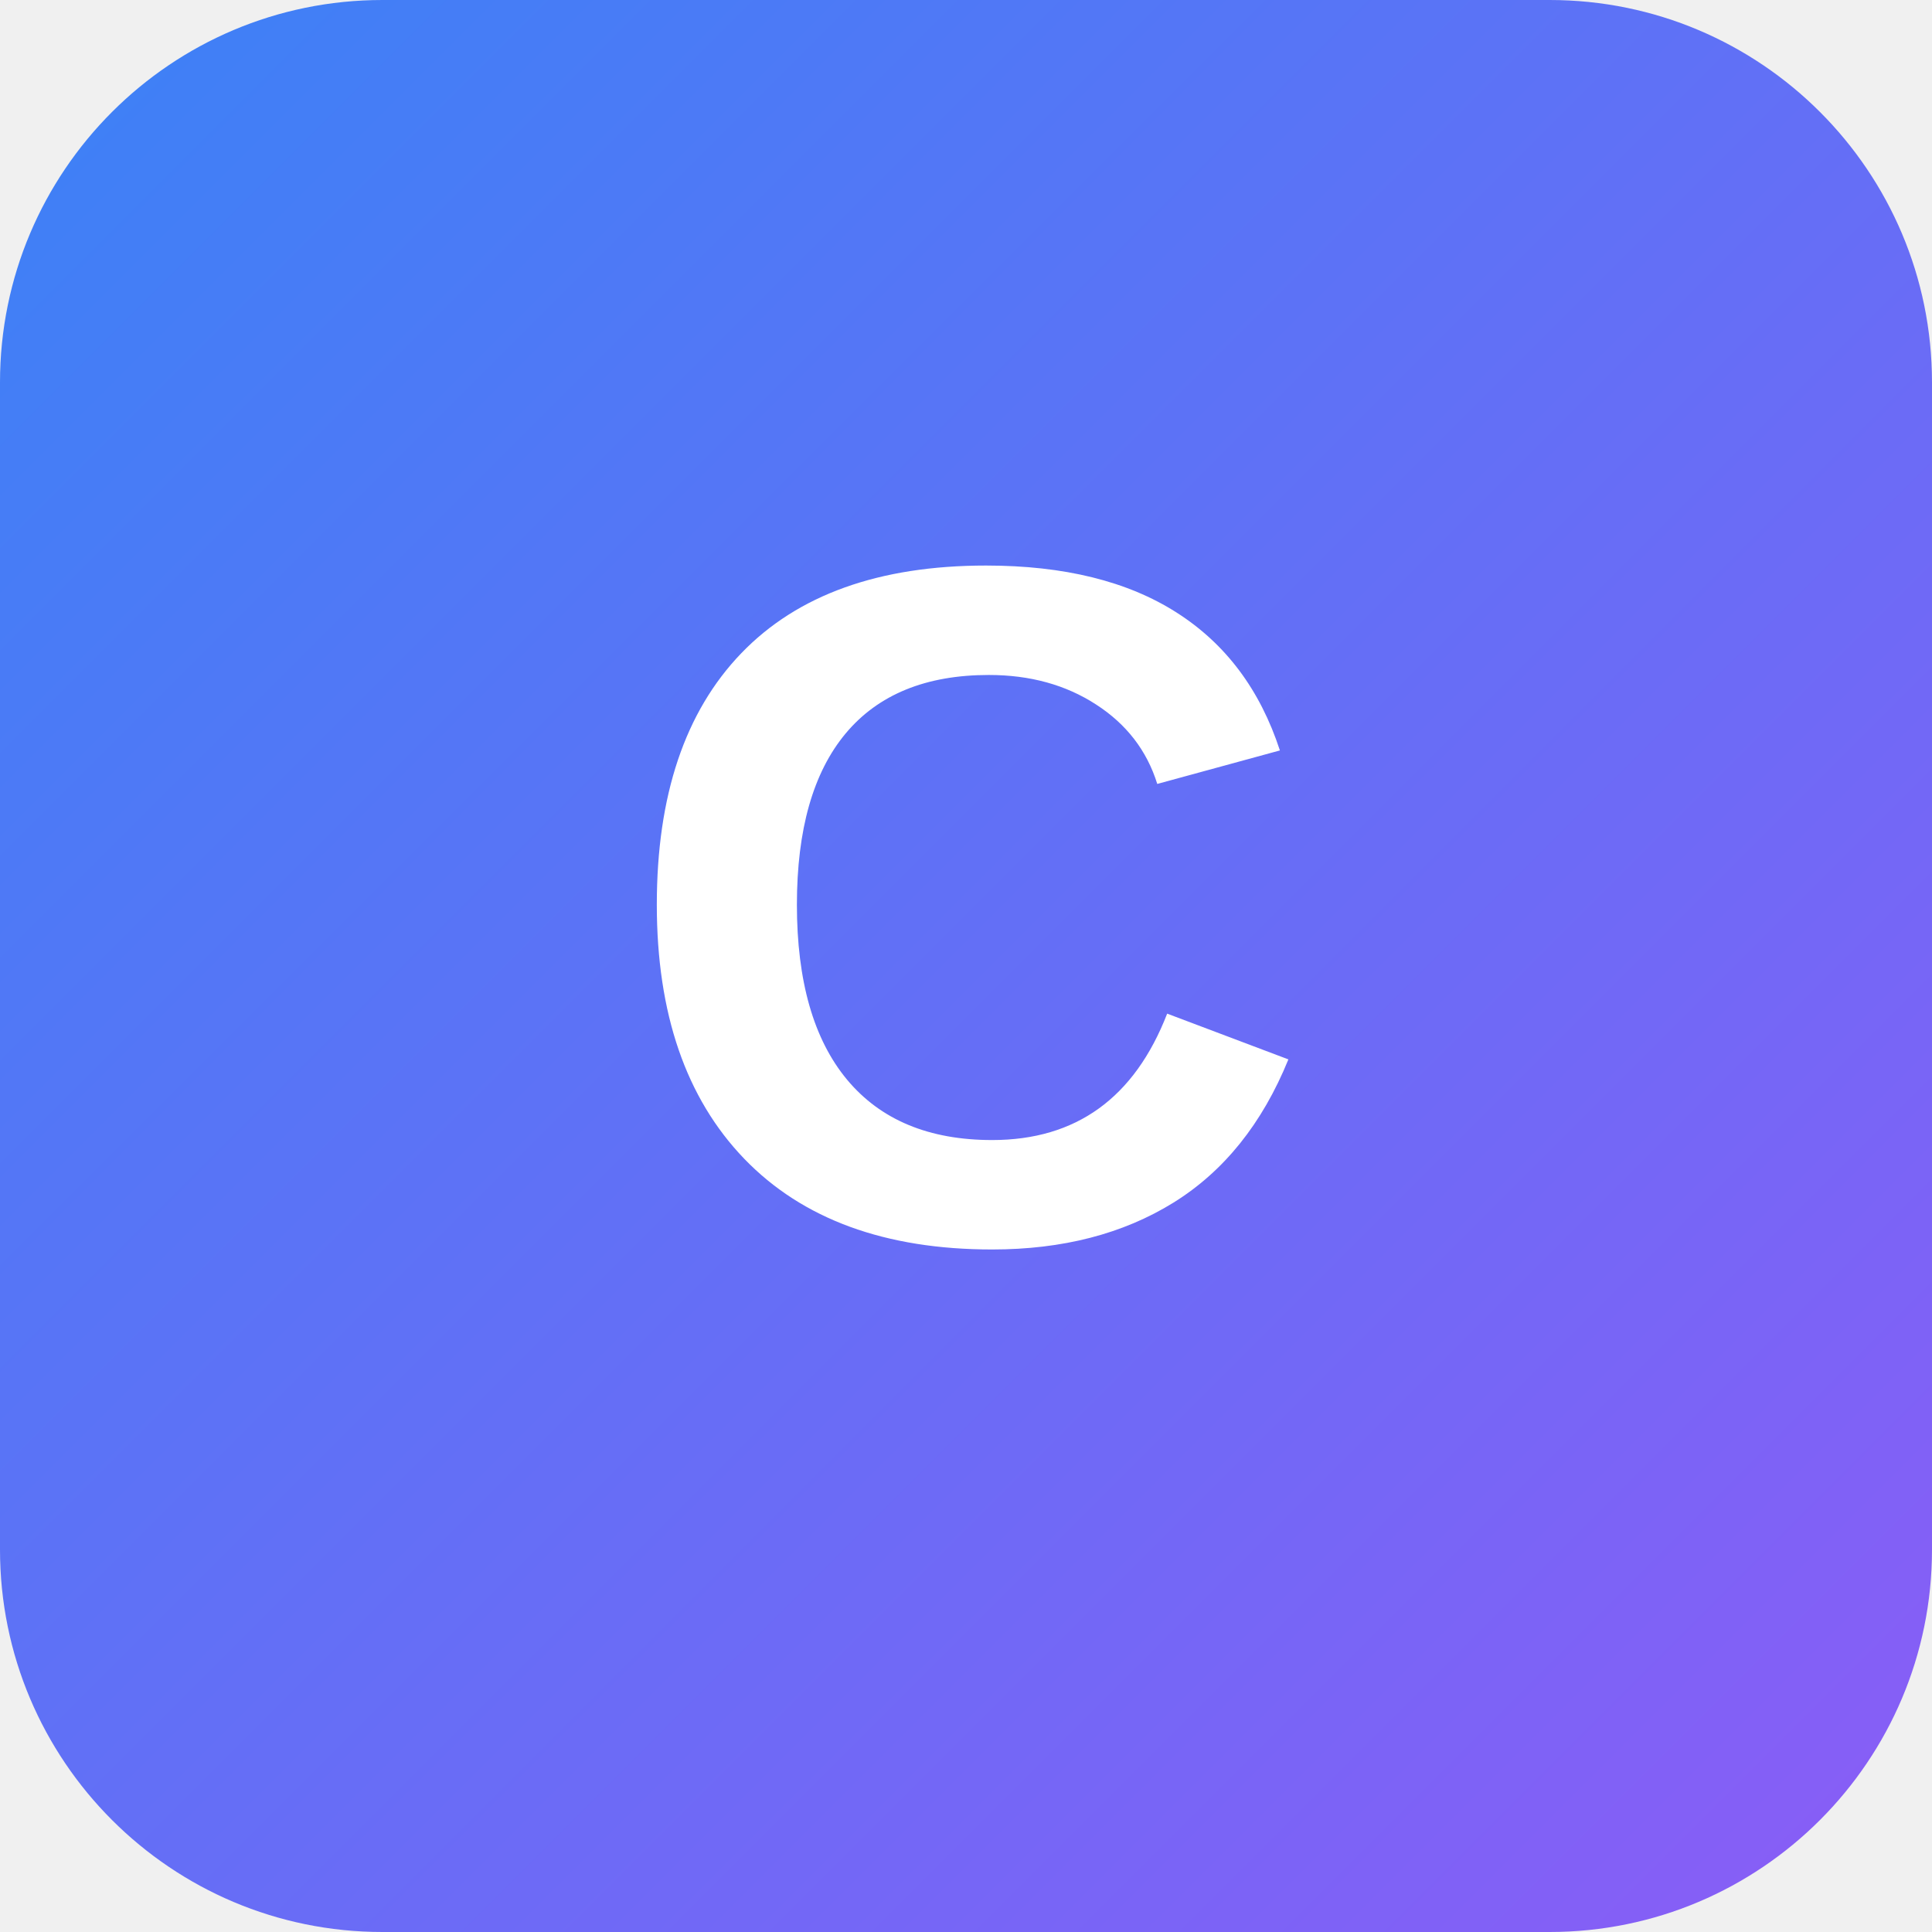
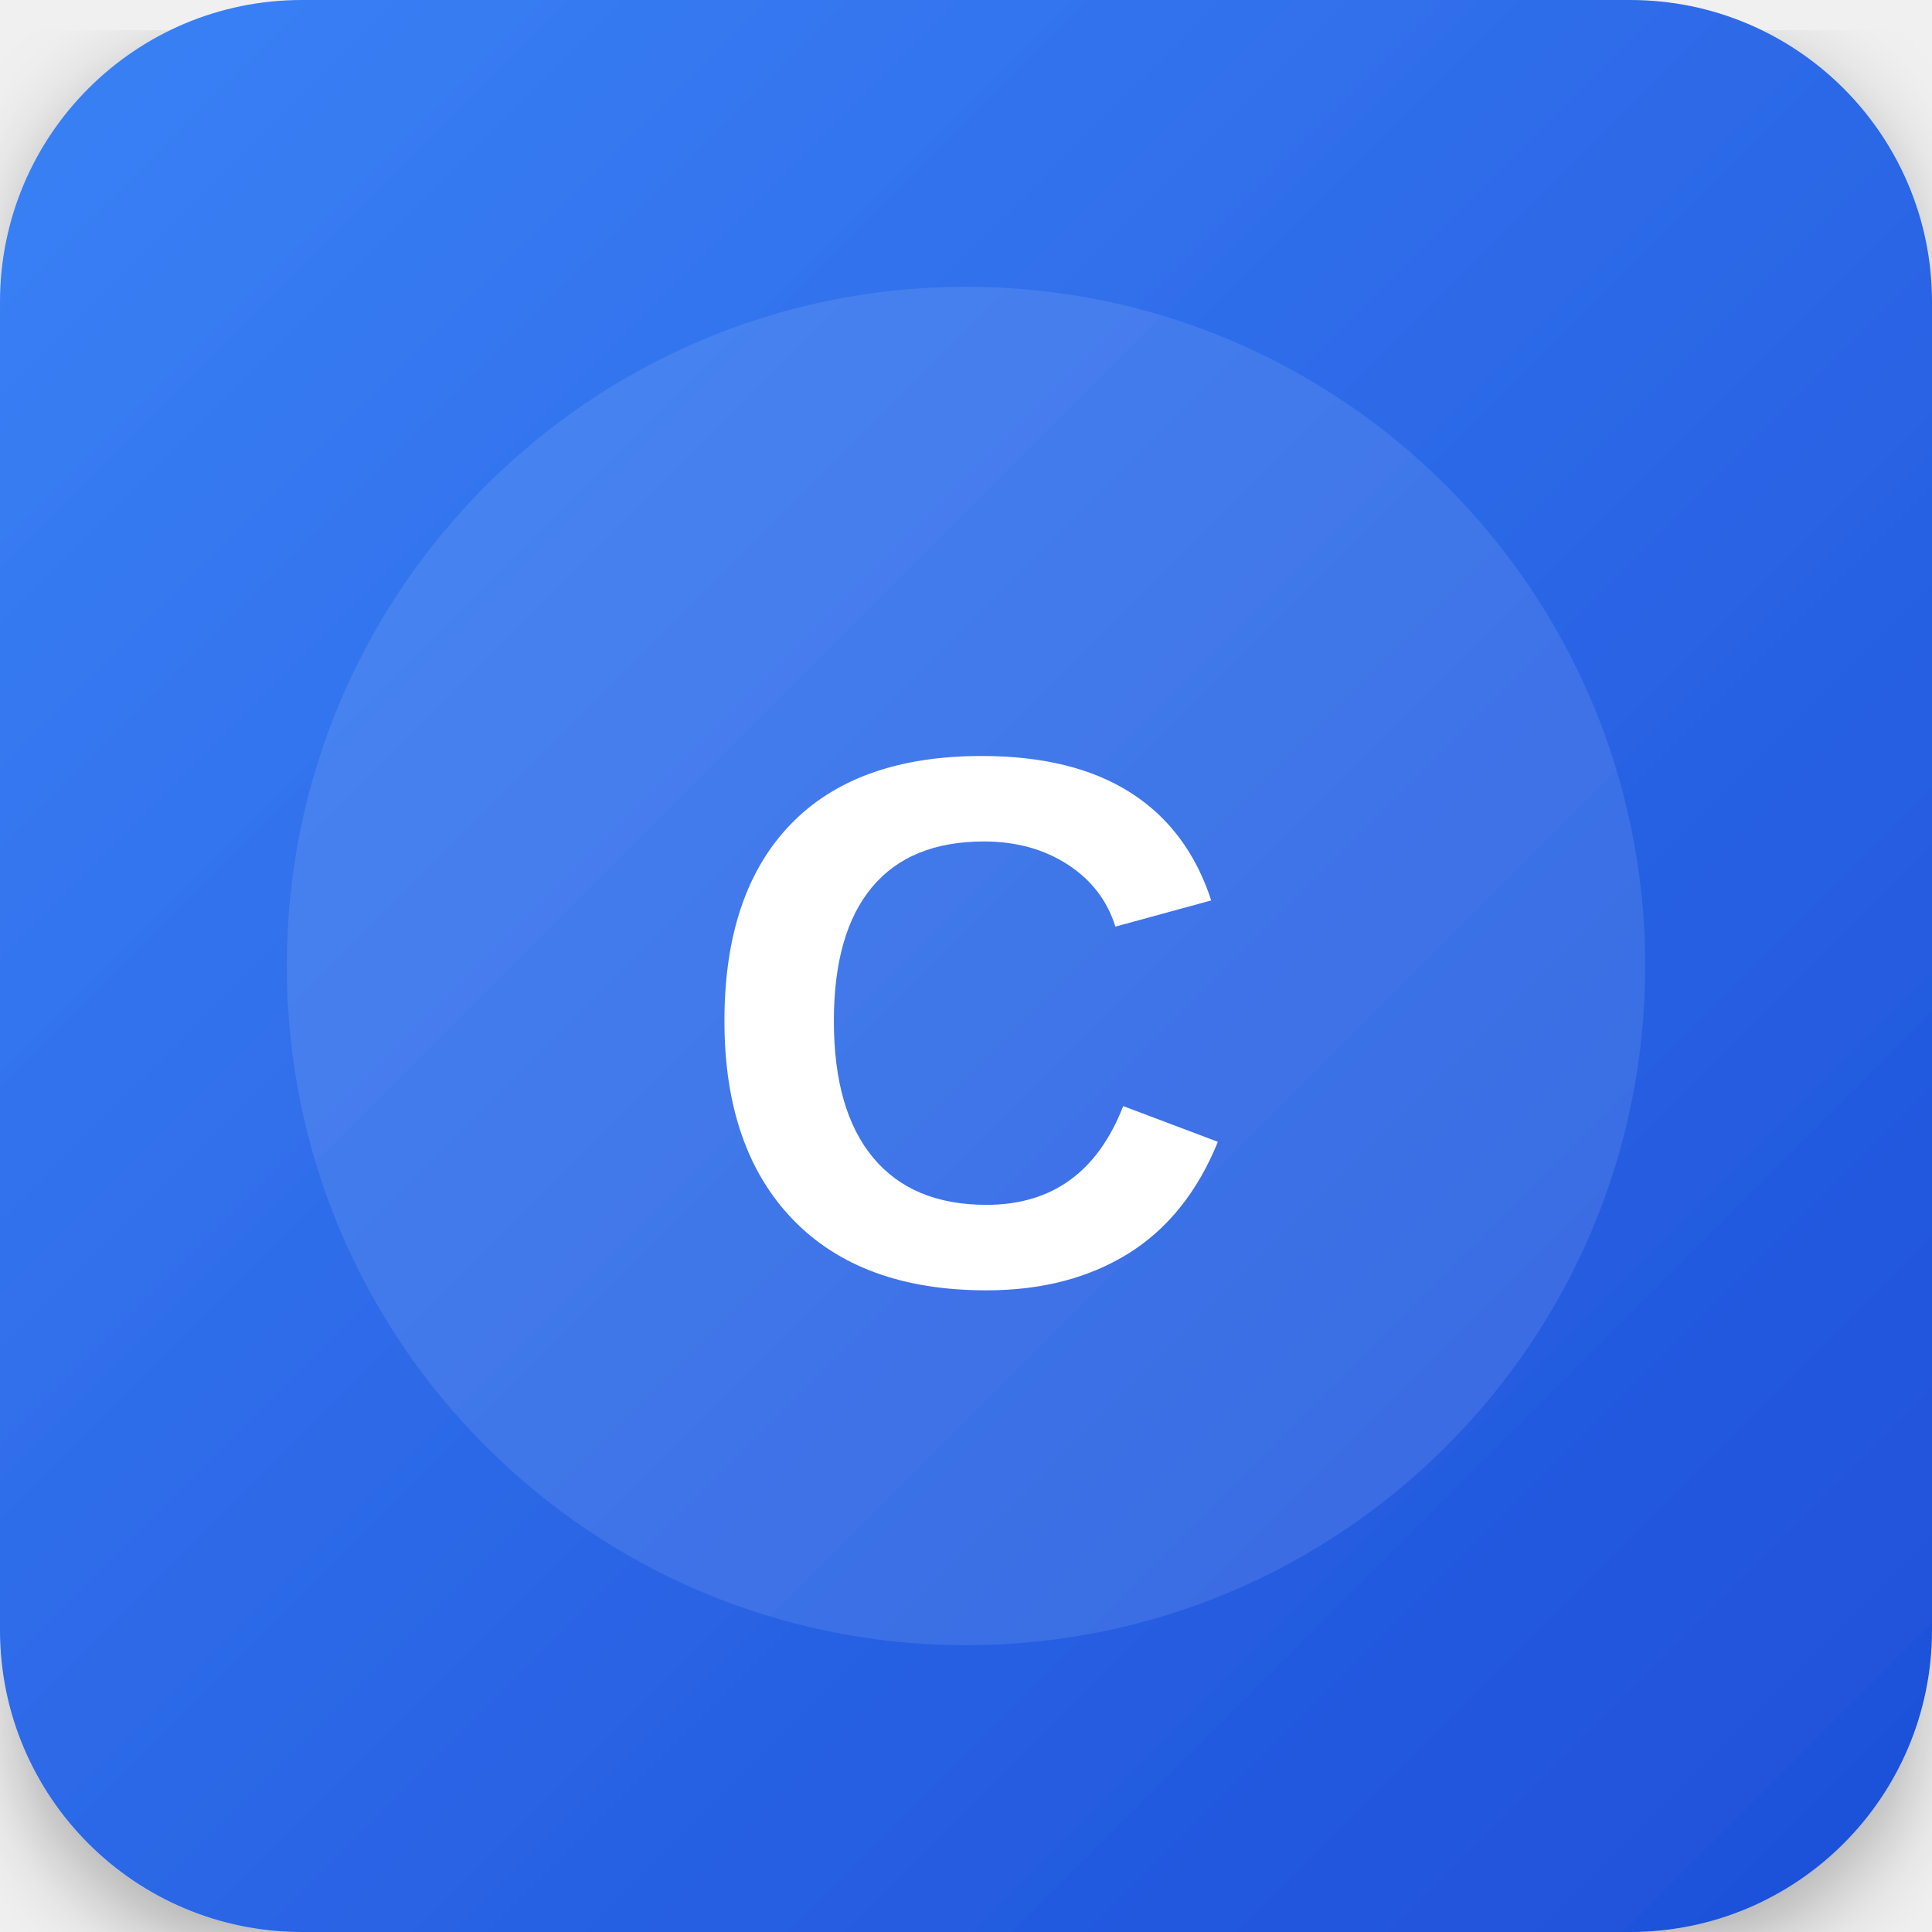
- <svg xmlns="http://www.w3.org/2000/svg" width="192" height="192" viewBox="0 0 192 192">
+ <svg xmlns="http://www.w3.org/2000/svg" width="512" height="512" viewBox="0 0 512 512">
  <defs>
-     <linearGradient id="grad" x1="0%" y1="0%" x2="100%" y2="100%">
-       <stop offset="0%" style="stop-color:#3b82f6;stop-opacity:1" />
-       <stop offset="100%" style="stop-color:#8b5cf6;stop-opacity:1" />
+     <linearGradient id="grad1" x1="0%" y1="0%" x2="100%" y2="100%">
+       <stop offset="0%" style="stop-color:#3b82f6" />
+       <stop offset="100%" style="stop-color:#1d4ed8" />
    </linearGradient>
+     <filter id="shadow" x="-50%" y="-50%" width="200%" height="200%">
+       <feDropShadow dx="0" dy="8" stdDeviation="12" flood-color="rgba(0,0,0,0.3)" />
+     </filter>
  </defs>
-   <rect width="100%" height="100%" rx="38" fill="url(#grad)" />
-   <text x="50%" y="50%" font-family="Arial, sans-serif" font-size="96" font-weight="bold" fill="white" text-anchor="middle" dominant-baseline="middle">C</text>
+   <rect width="512" height="512" rx="80" fill="url(#grad1)" filter="url(#shadow)" />
+   <circle cx="256" cy="256" r="180" fill="rgba(255,255,255,0.1)" />
+   <text x="256" y="340" font-family="Arial, sans-serif" font-size="200" font-weight="bold" text-anchor="middle" fill="white">C</text>
</svg>
